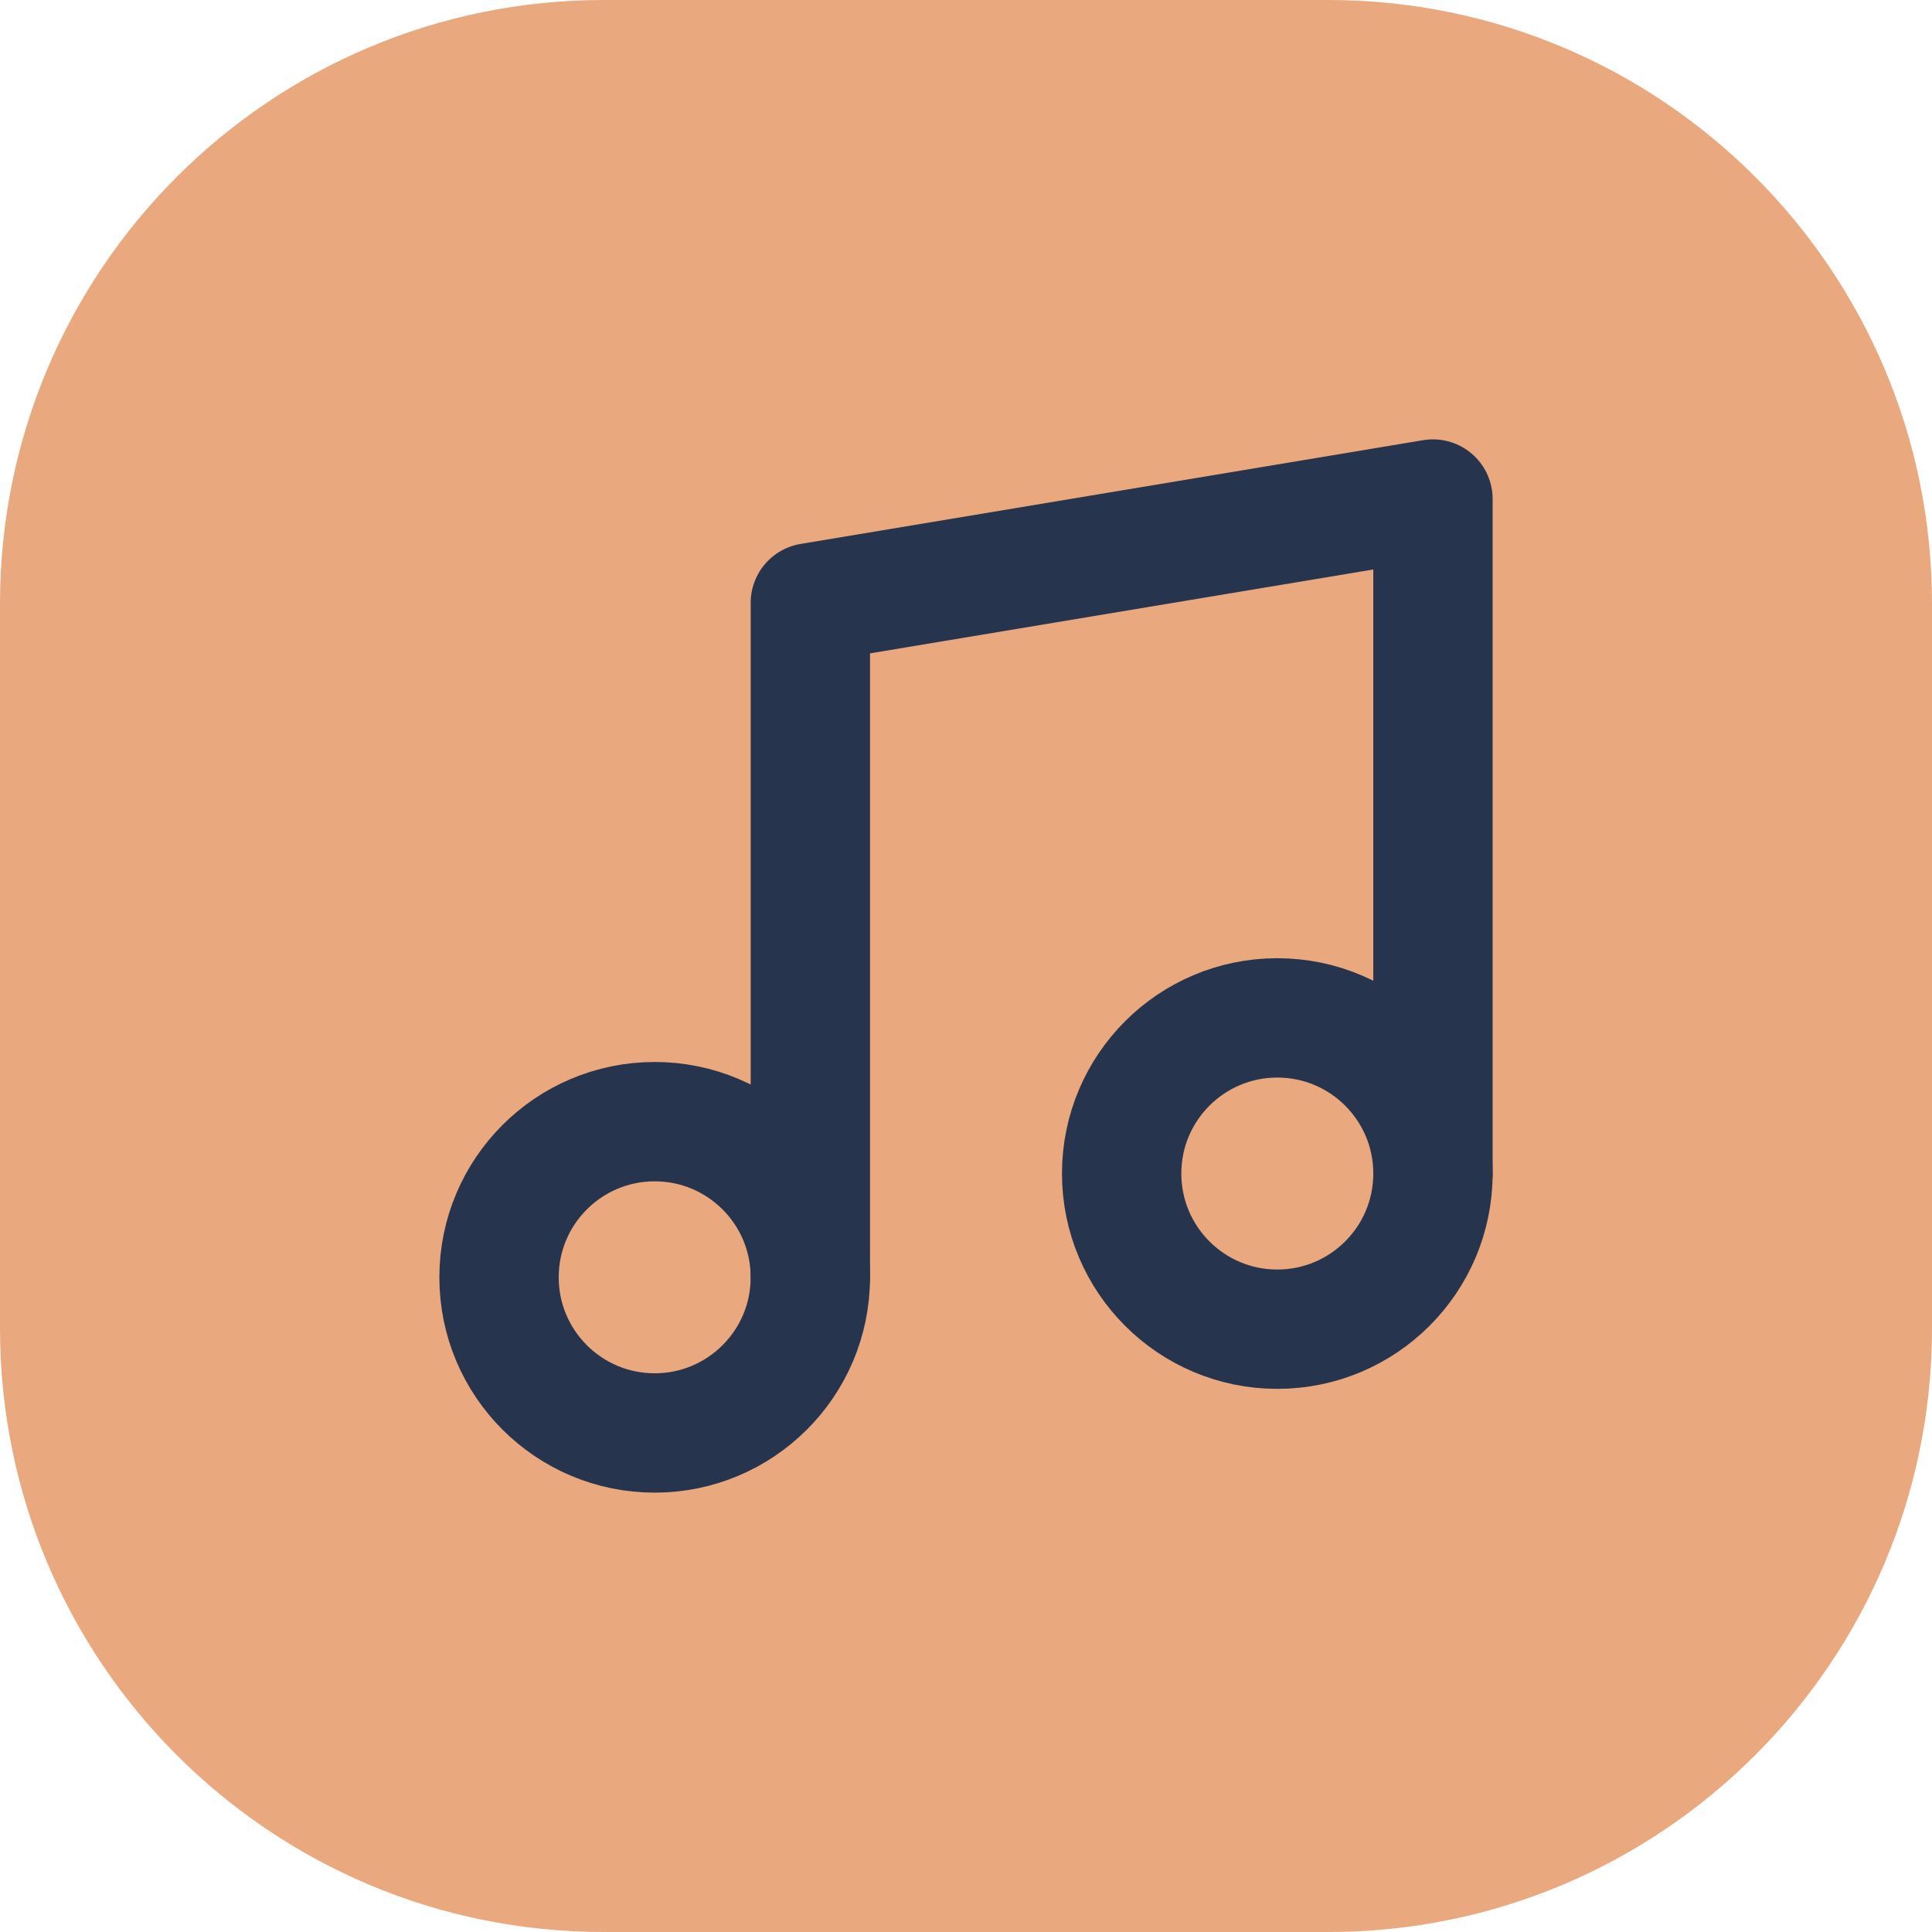
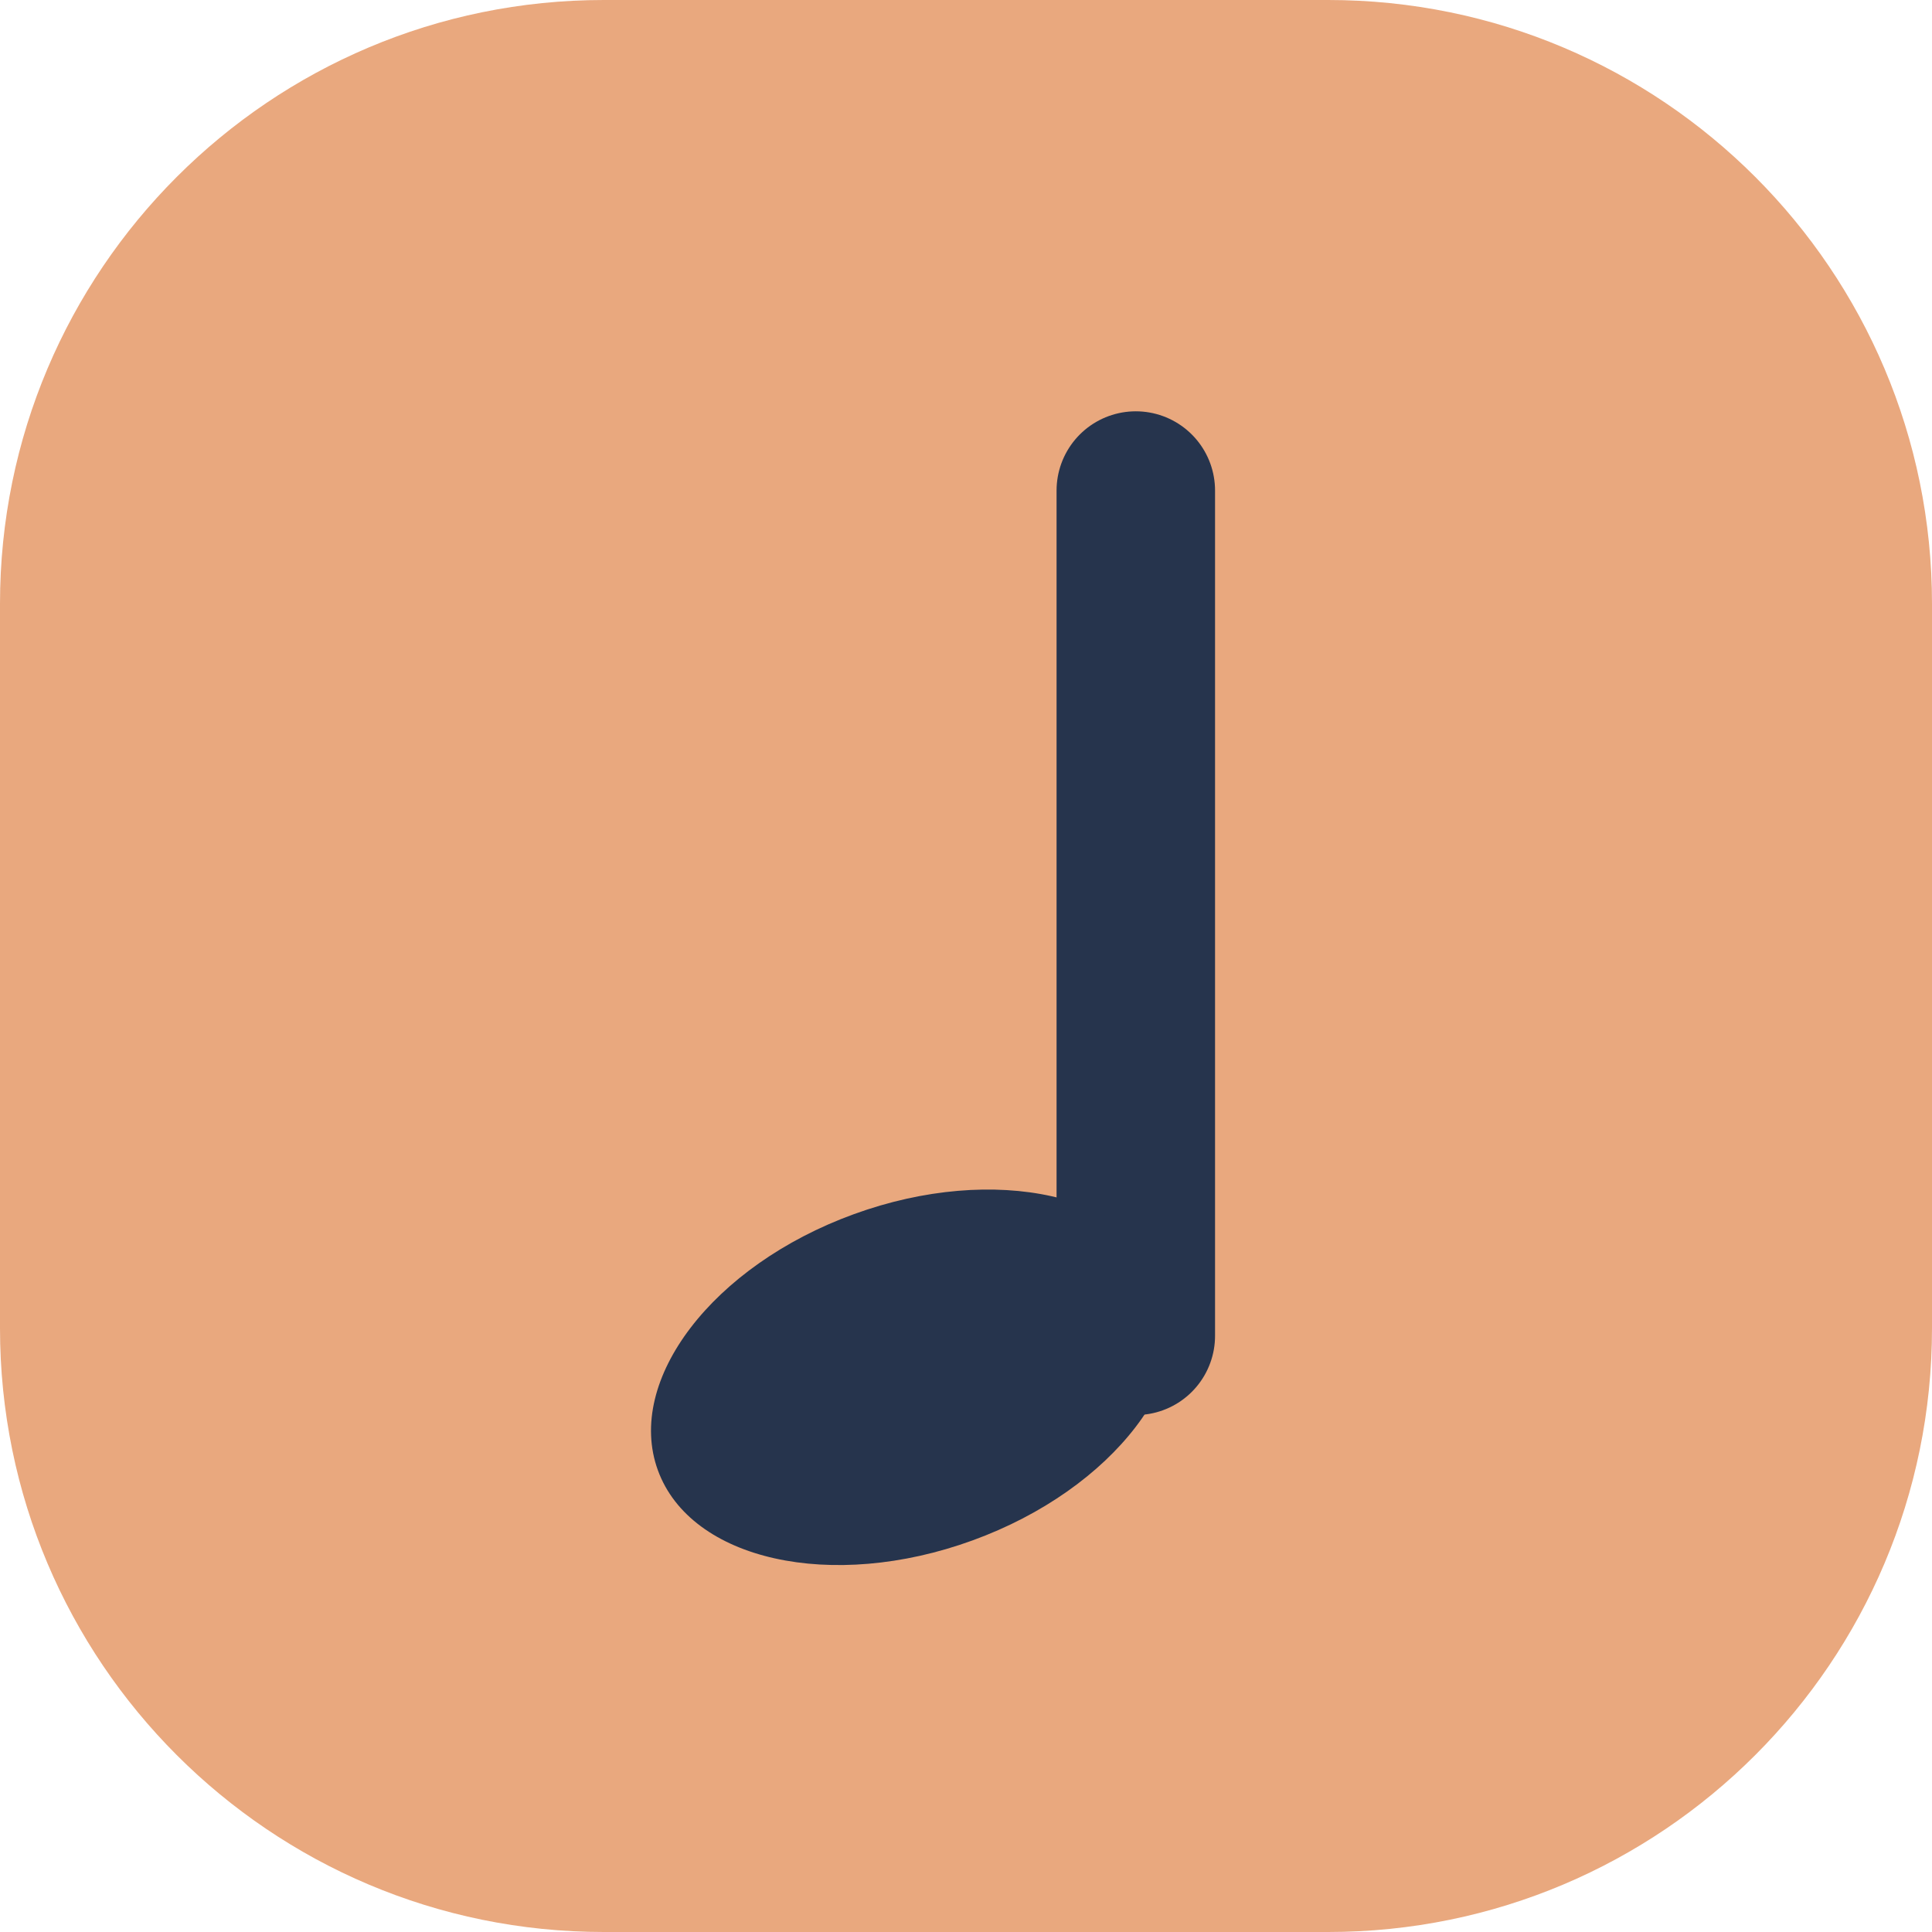
<svg xmlns="http://www.w3.org/2000/svg" viewBox="0 0 512 512">
  <rect width="512" height="512" rx="160" fill="#e9a87e" />
-   <g transform="translate(91 91) scale(13.75)" fill="none" stroke="#26344d" stroke-linecap="round" stroke-linejoin="round" stroke-width="2.3">
-     <path d="M9 18V5l12-2v13" />
-     <circle cx="6" cy="18" r="3" />
-     <circle cx="18" cy="16" r="3" />
-   </g>
+   <path d="M301 130v224" fill="none" stroke="#26344d" stroke-linecap="round" stroke-width="42" />
+   <ellipse cx="242" cy="365" rx="72" ry="46" transform="rotate(-20 242 365)" fill="#26344d" />
</svg>
